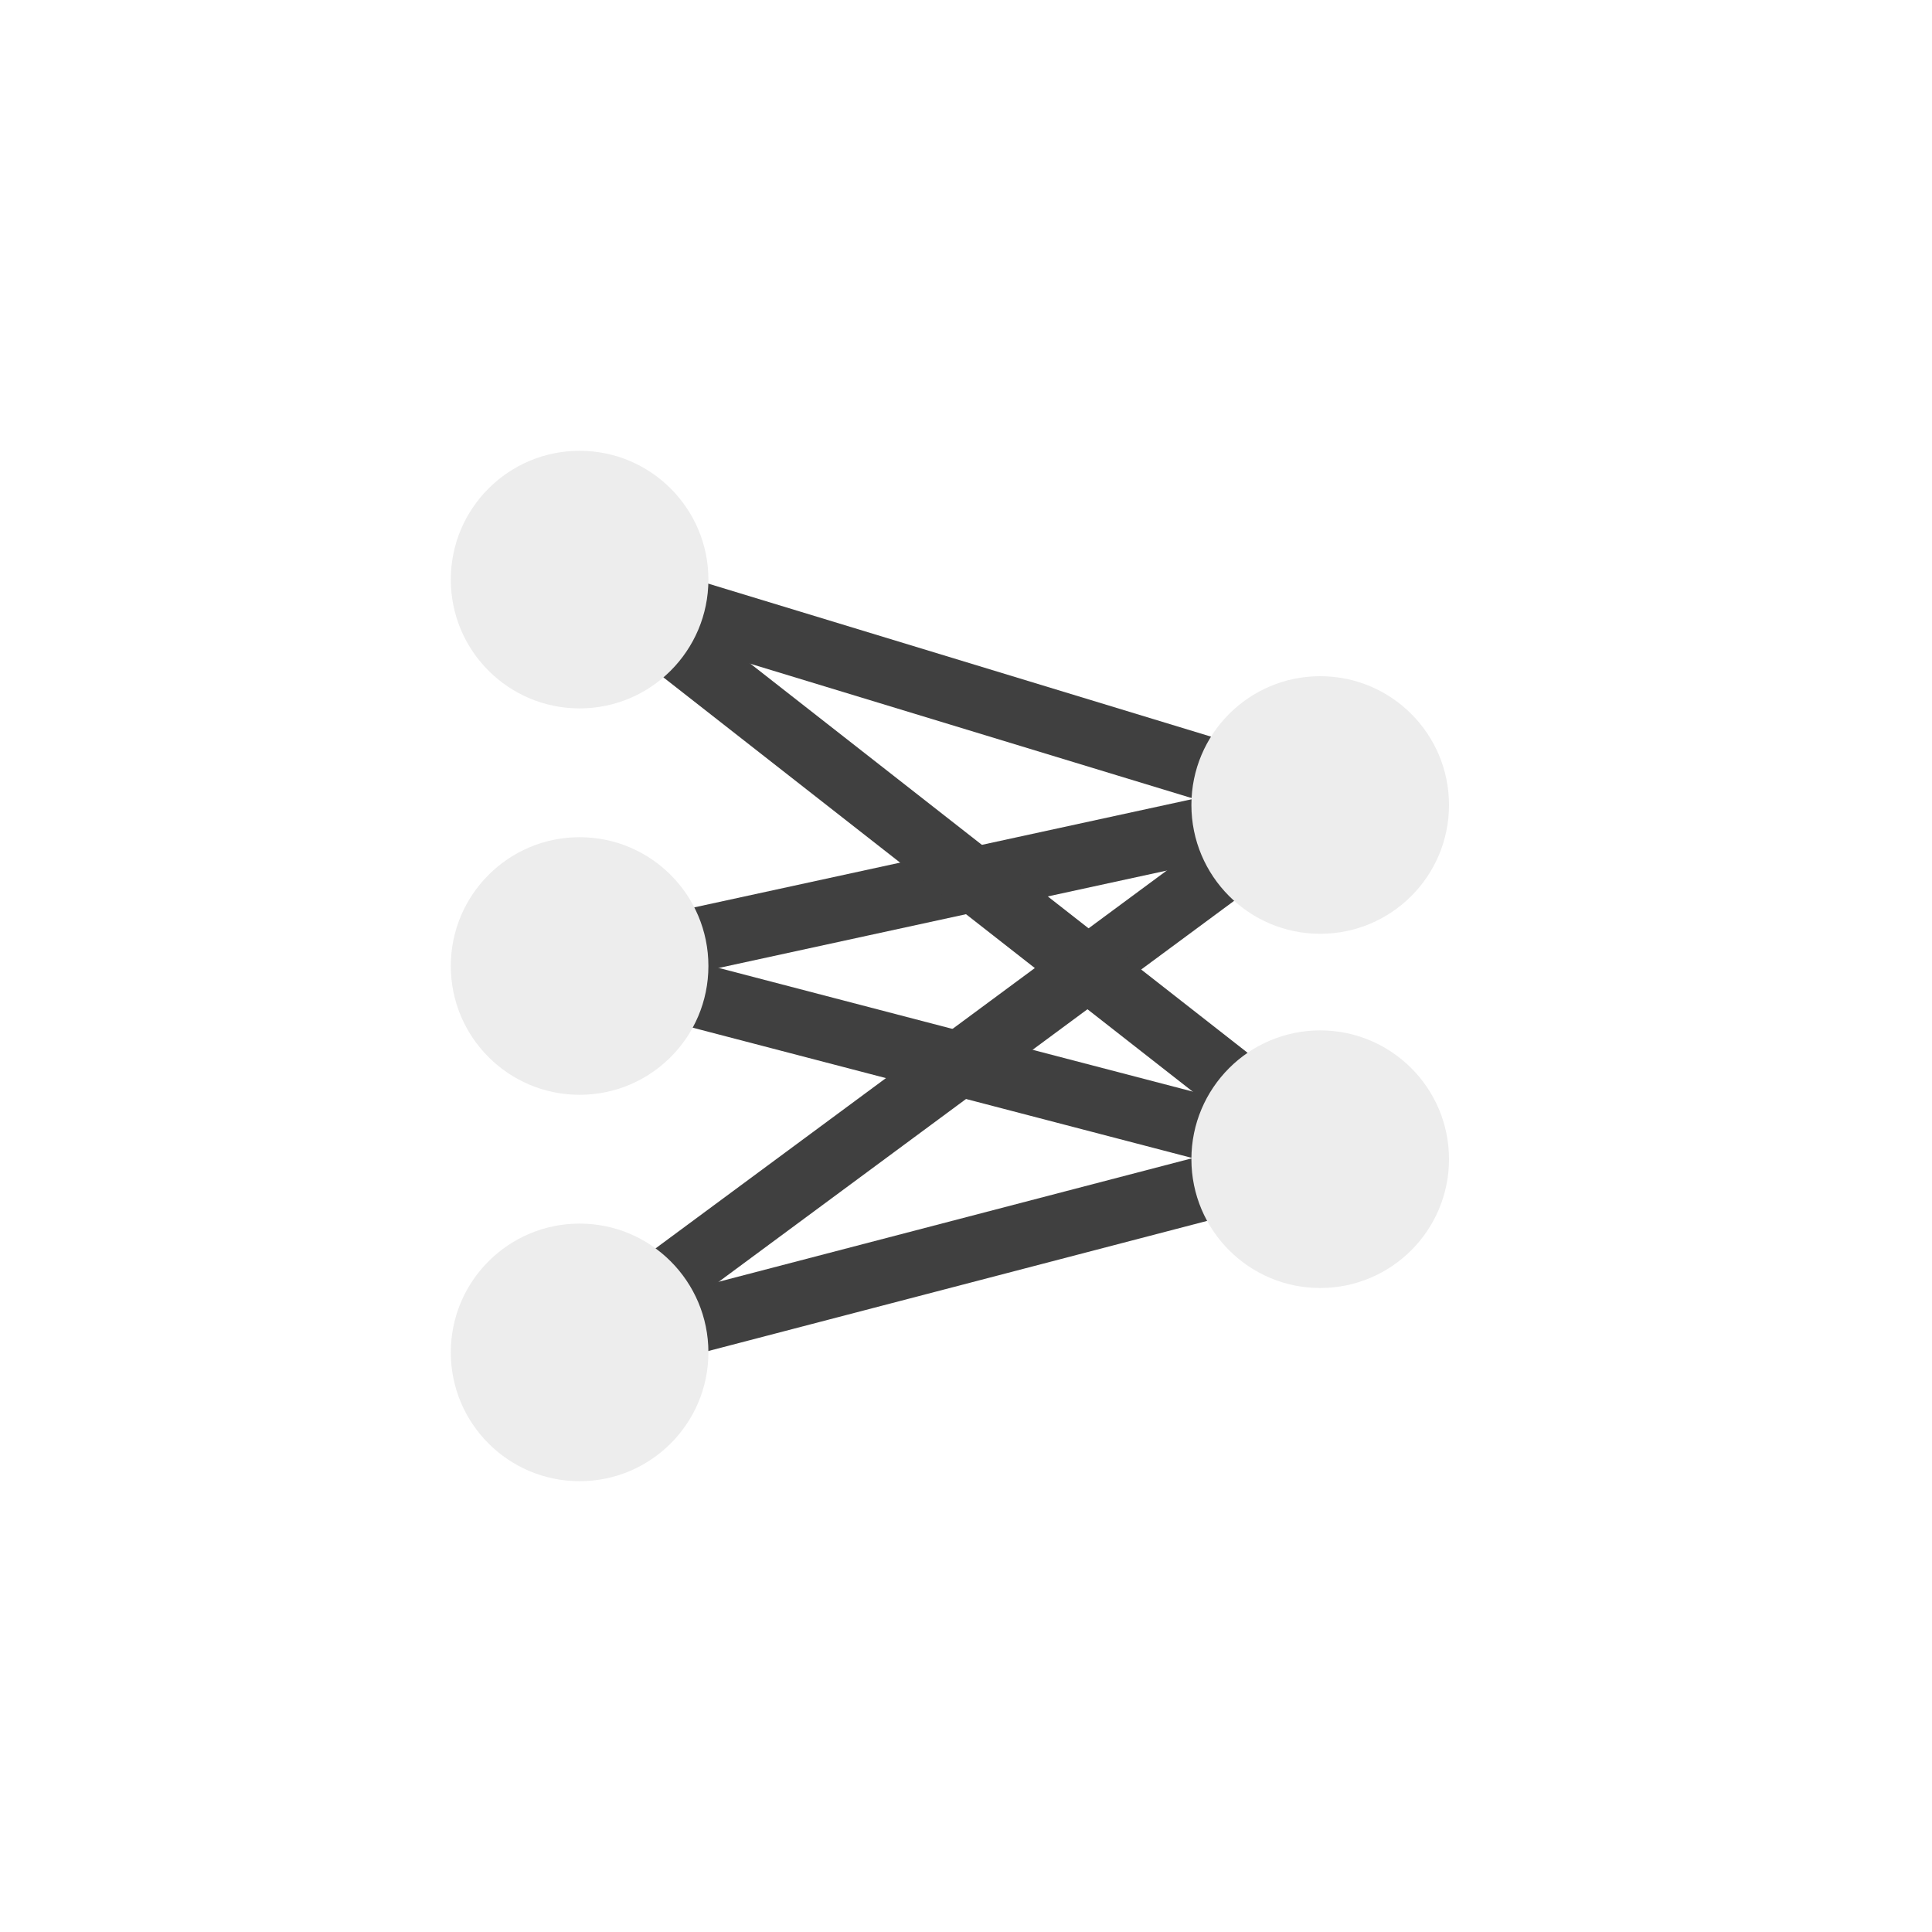
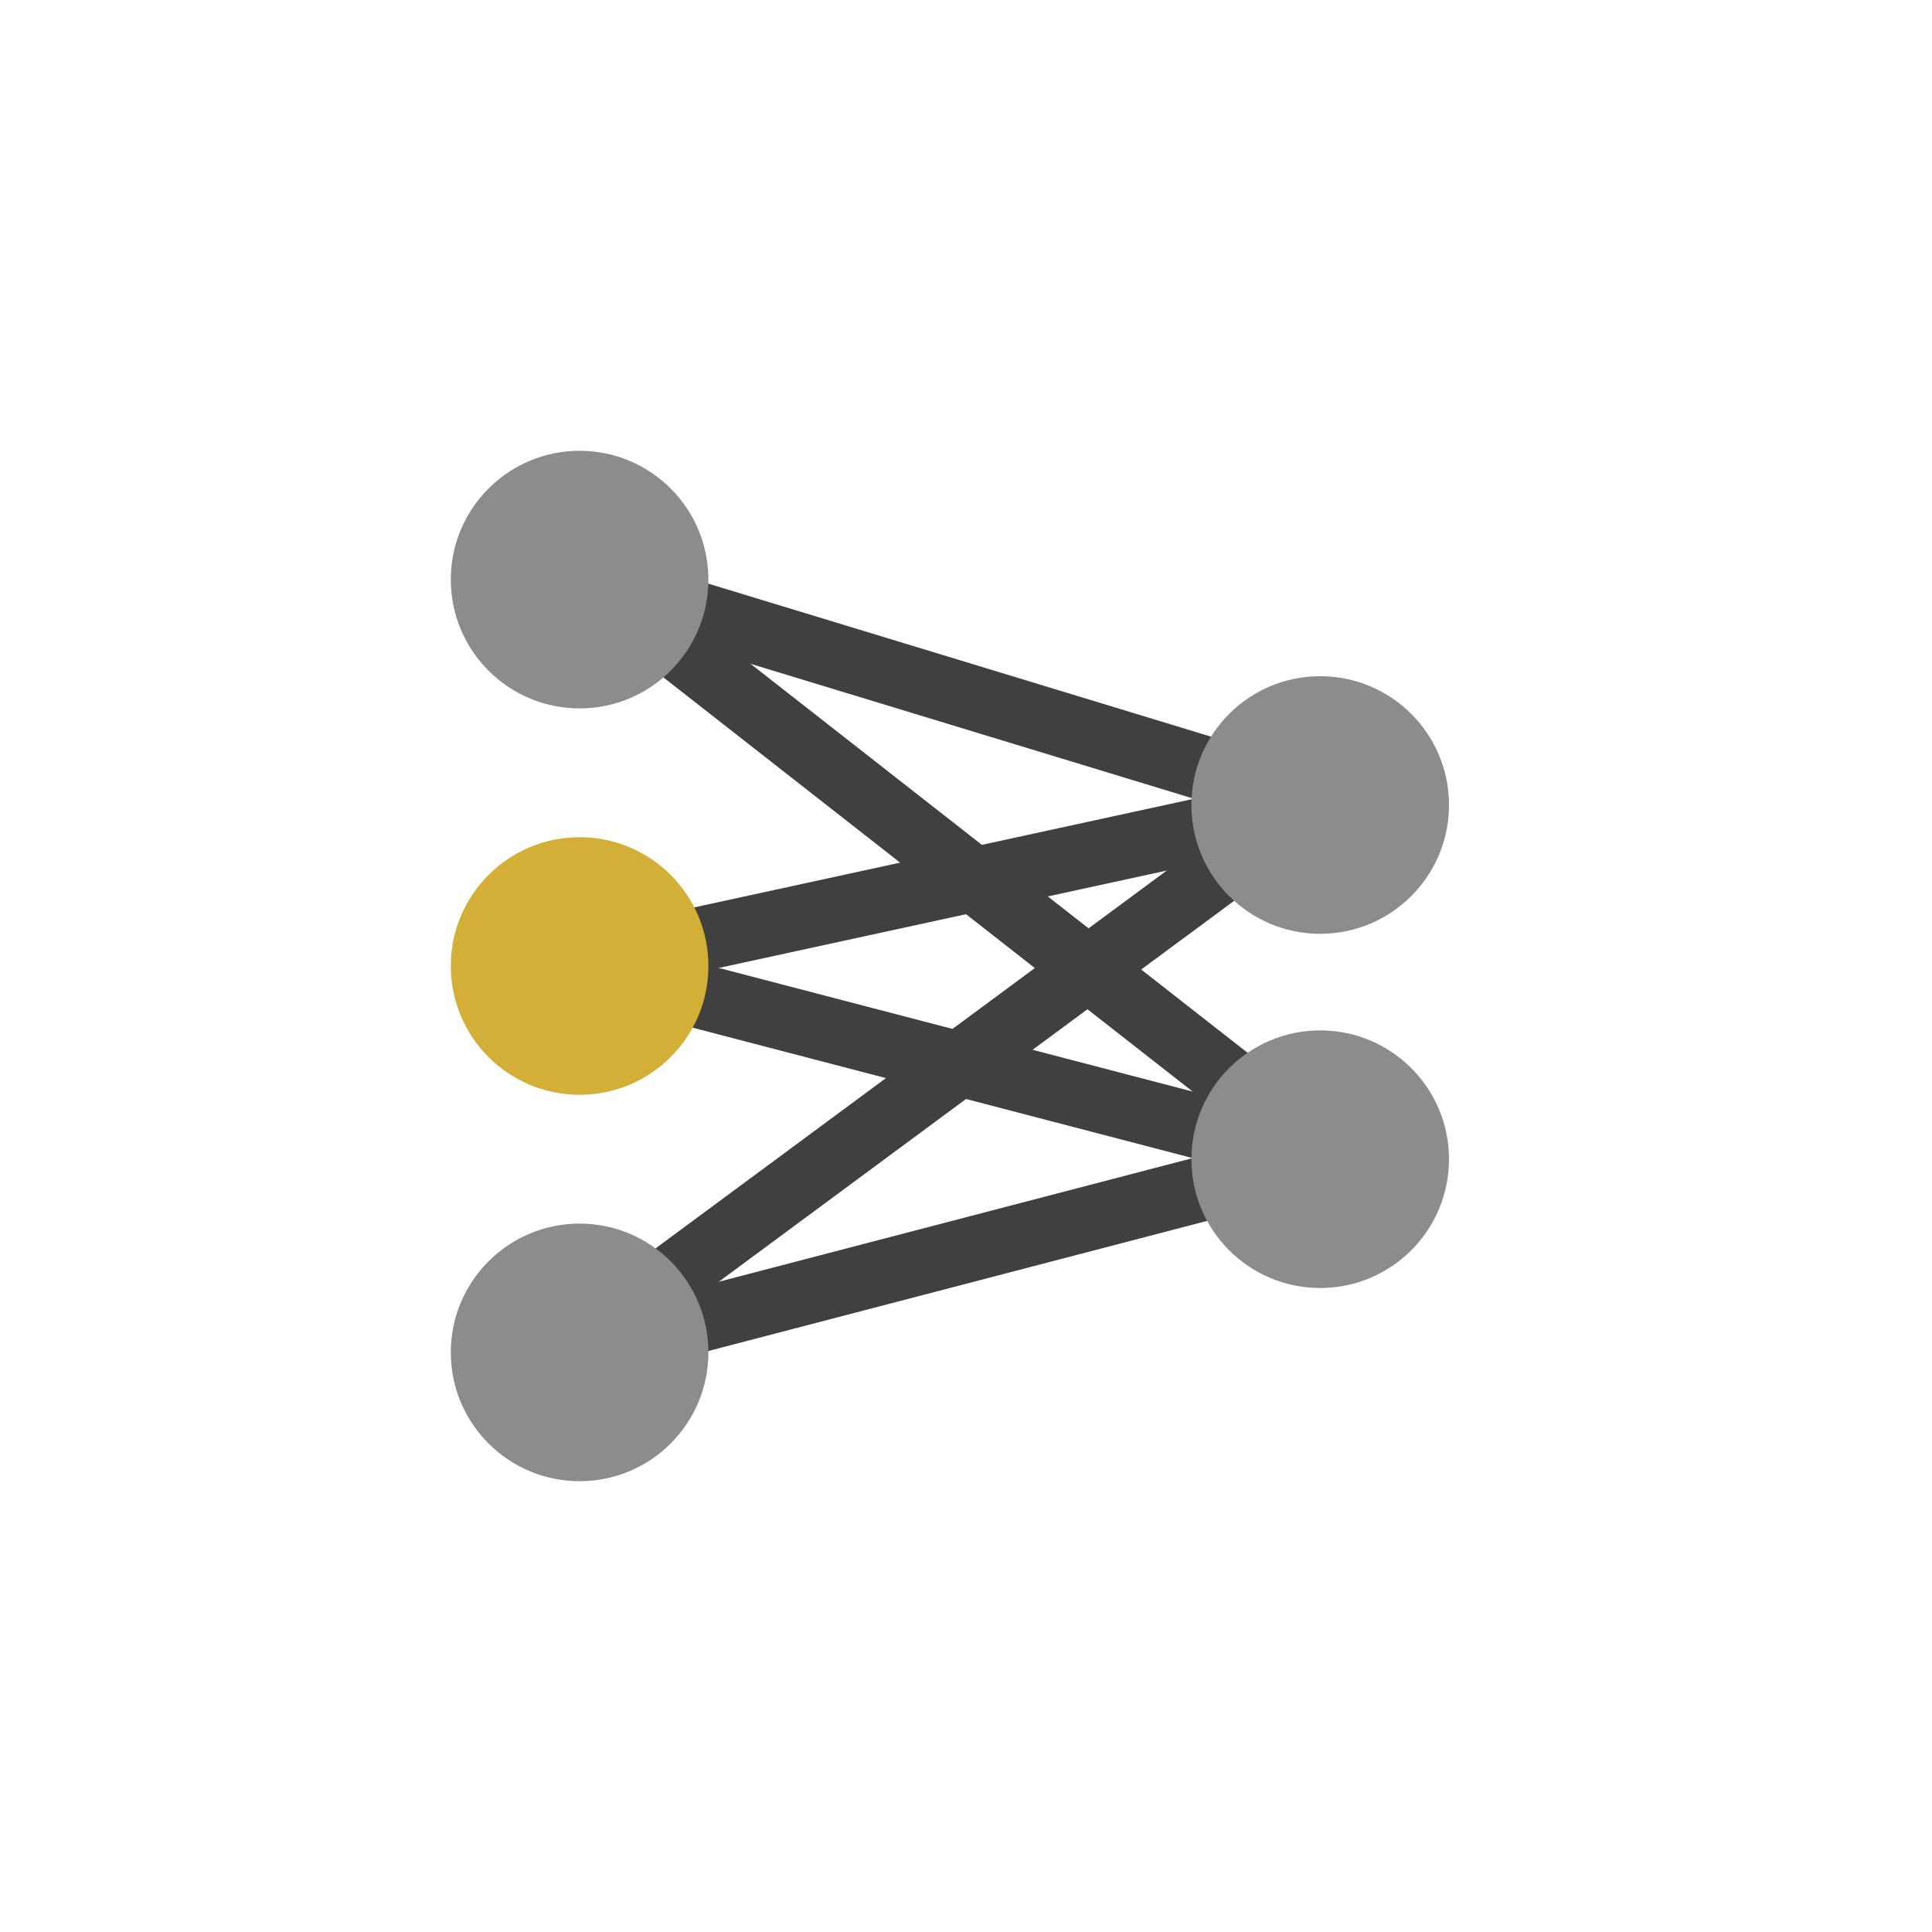
<svg xmlns="http://www.w3.org/2000/svg" width="60" height="60" viewBox="0 0 60 60" fill="none">
  <line x1="17.748" y1="42.032" x2="40.748" y2="36.032" stroke="#404040" stroke-width="2" />
  <line x1="17.406" y1="42.196" x2="40.406" y2="25.196" stroke="#404040" stroke-width="2" />
  <line x1="17.788" y1="30.023" x2="40.788" y2="25.023" stroke="#404040" stroke-width="2" />
  <line x1="18.291" y1="18.043" x2="41.291" y2="25.043" stroke="#404040" stroke-width="2" />
  <line x1="18.616" y1="18.212" x2="41.616" y2="36.212" stroke="#404040" stroke-width="2" />
  <line x1="18.252" y1="30.032" x2="41.252" y2="36.032" stroke="#404040" stroke-width="2" />
-   <rect x="14" y="38" width="8" height="8" rx="4" fill="#EDEDED" />
-   <rect x="14" y="14" width="8" height="8" rx="4" fill="#EDEDED" />
-   <rect x="37" y="32" width="8" height="8" rx="4" fill="#EDEDED" />
-   <rect x="37" y="21" width="8" height="8" rx="4" fill="#EDEDED" />
-   <rect x="14" y="26" width="8" height="8" rx="4" fill="#EDEDED" />
+   <rect x="14" y="38" width="8" height="8" rx="4" fill="#8C8C8C" />
+   <rect x="14" y="14" width="8" height="8" rx="4" fill="#8C8C8C" />
+   <rect x="37" y="32" width="8" height="8" rx="4" fill="#8C8C8C" />
+   <rect x="37" y="21" width="8" height="8" rx="4" fill="#8C8C8C" />
+   <rect x="14" y="26" width="8" height="8" rx="4" fill="#D4AF37" />
</svg>
